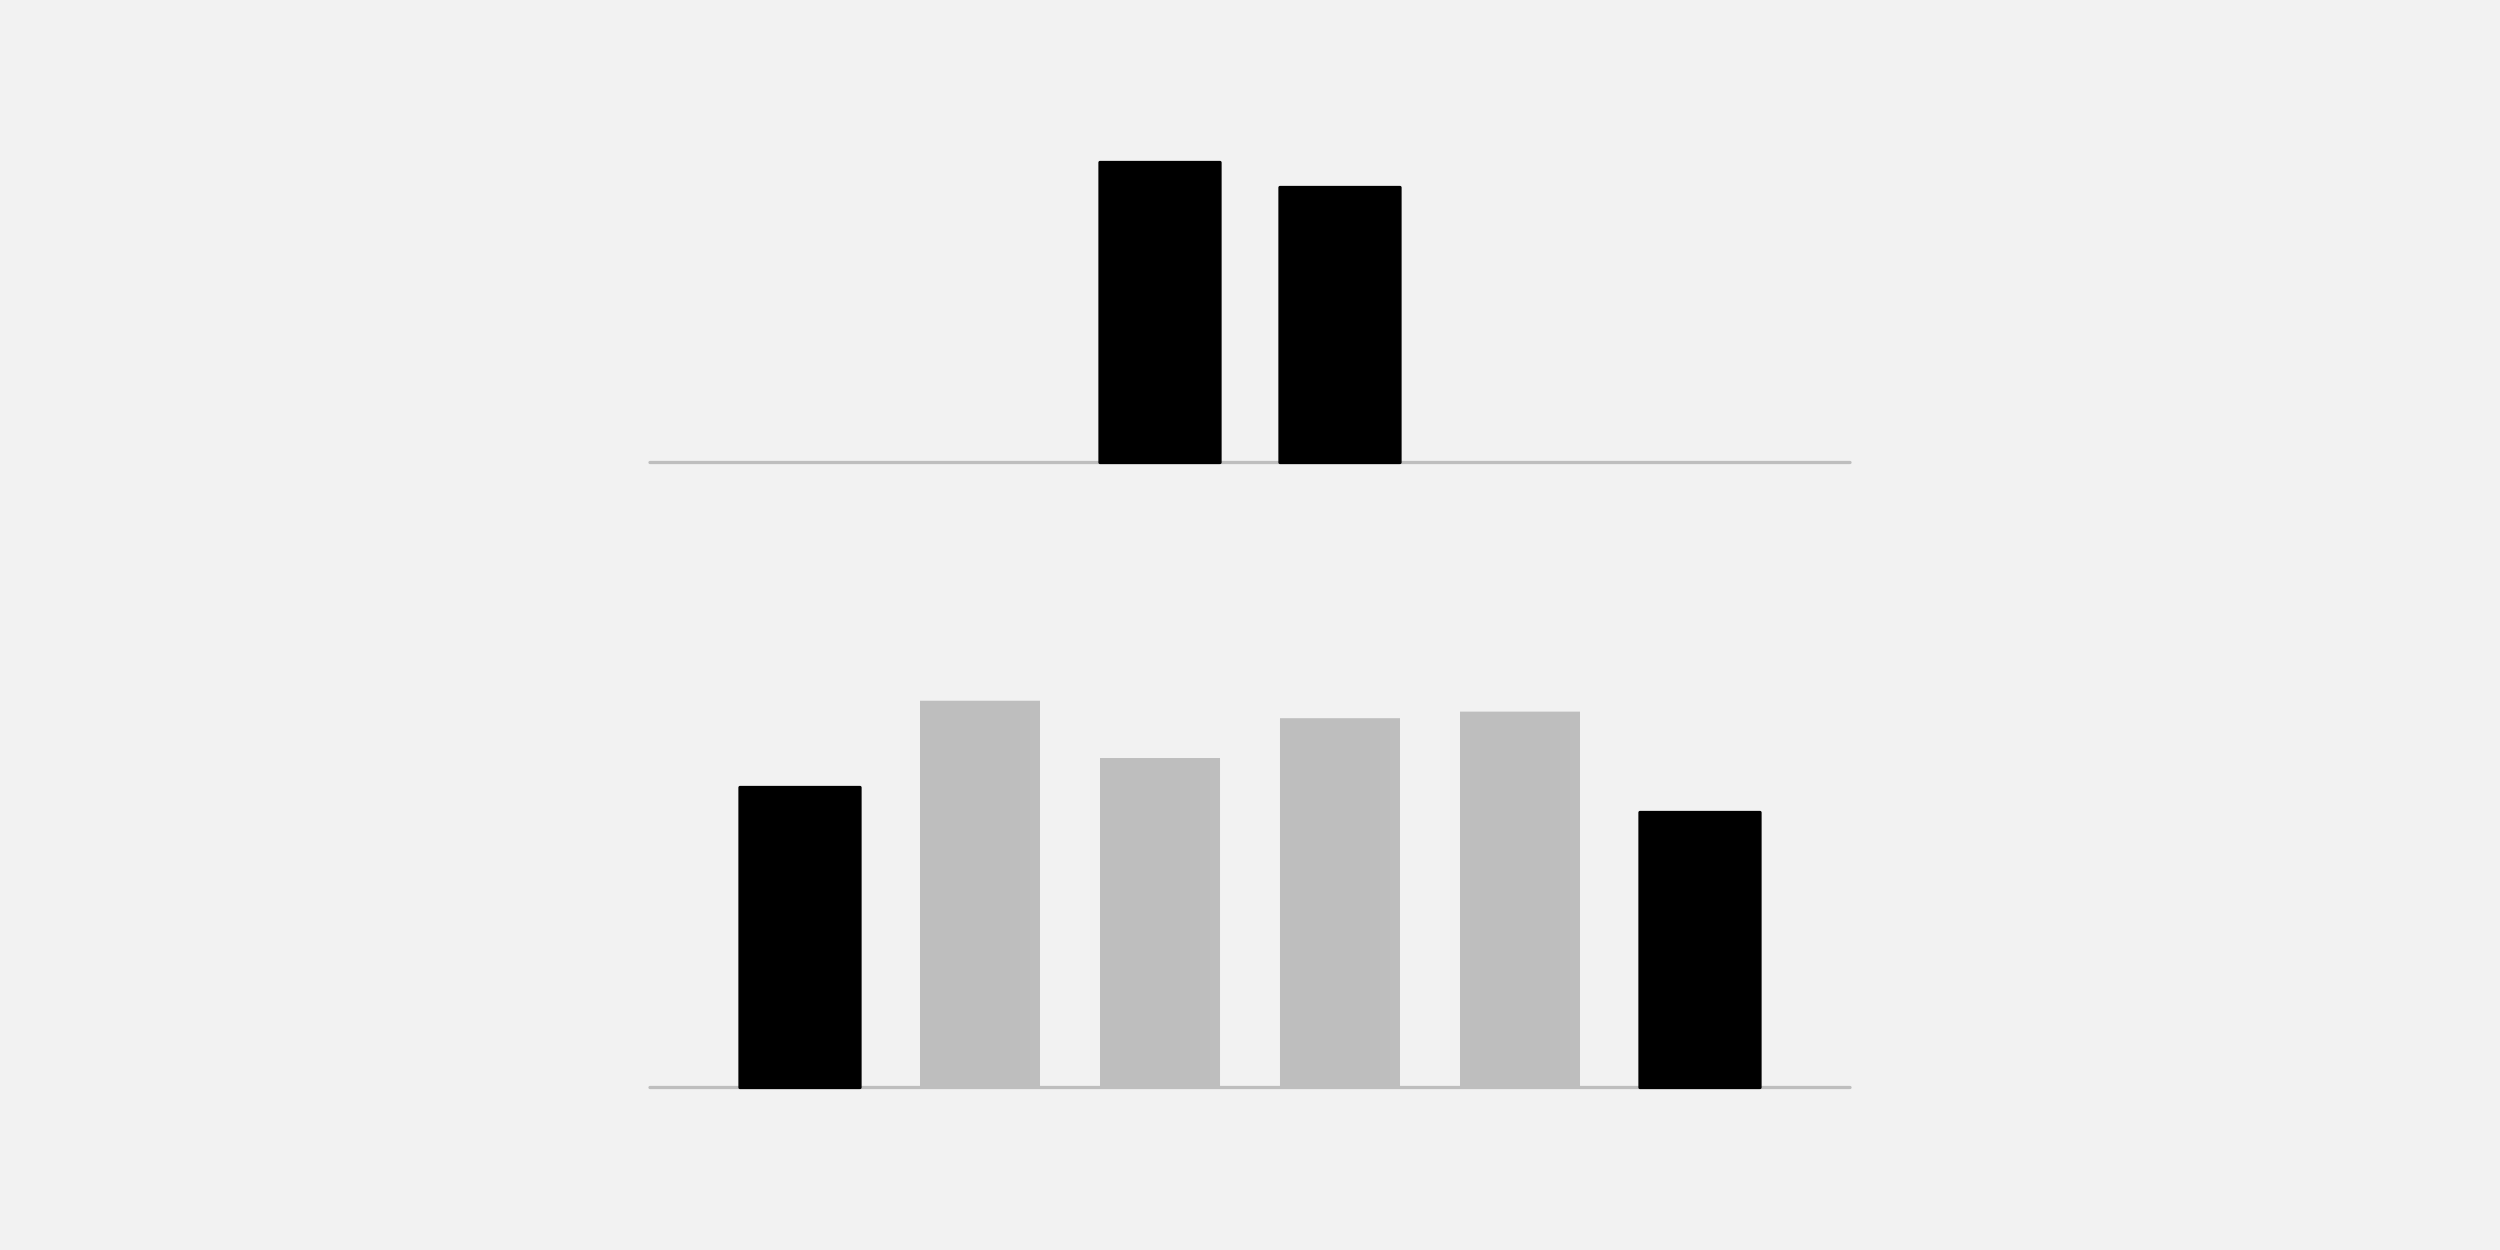
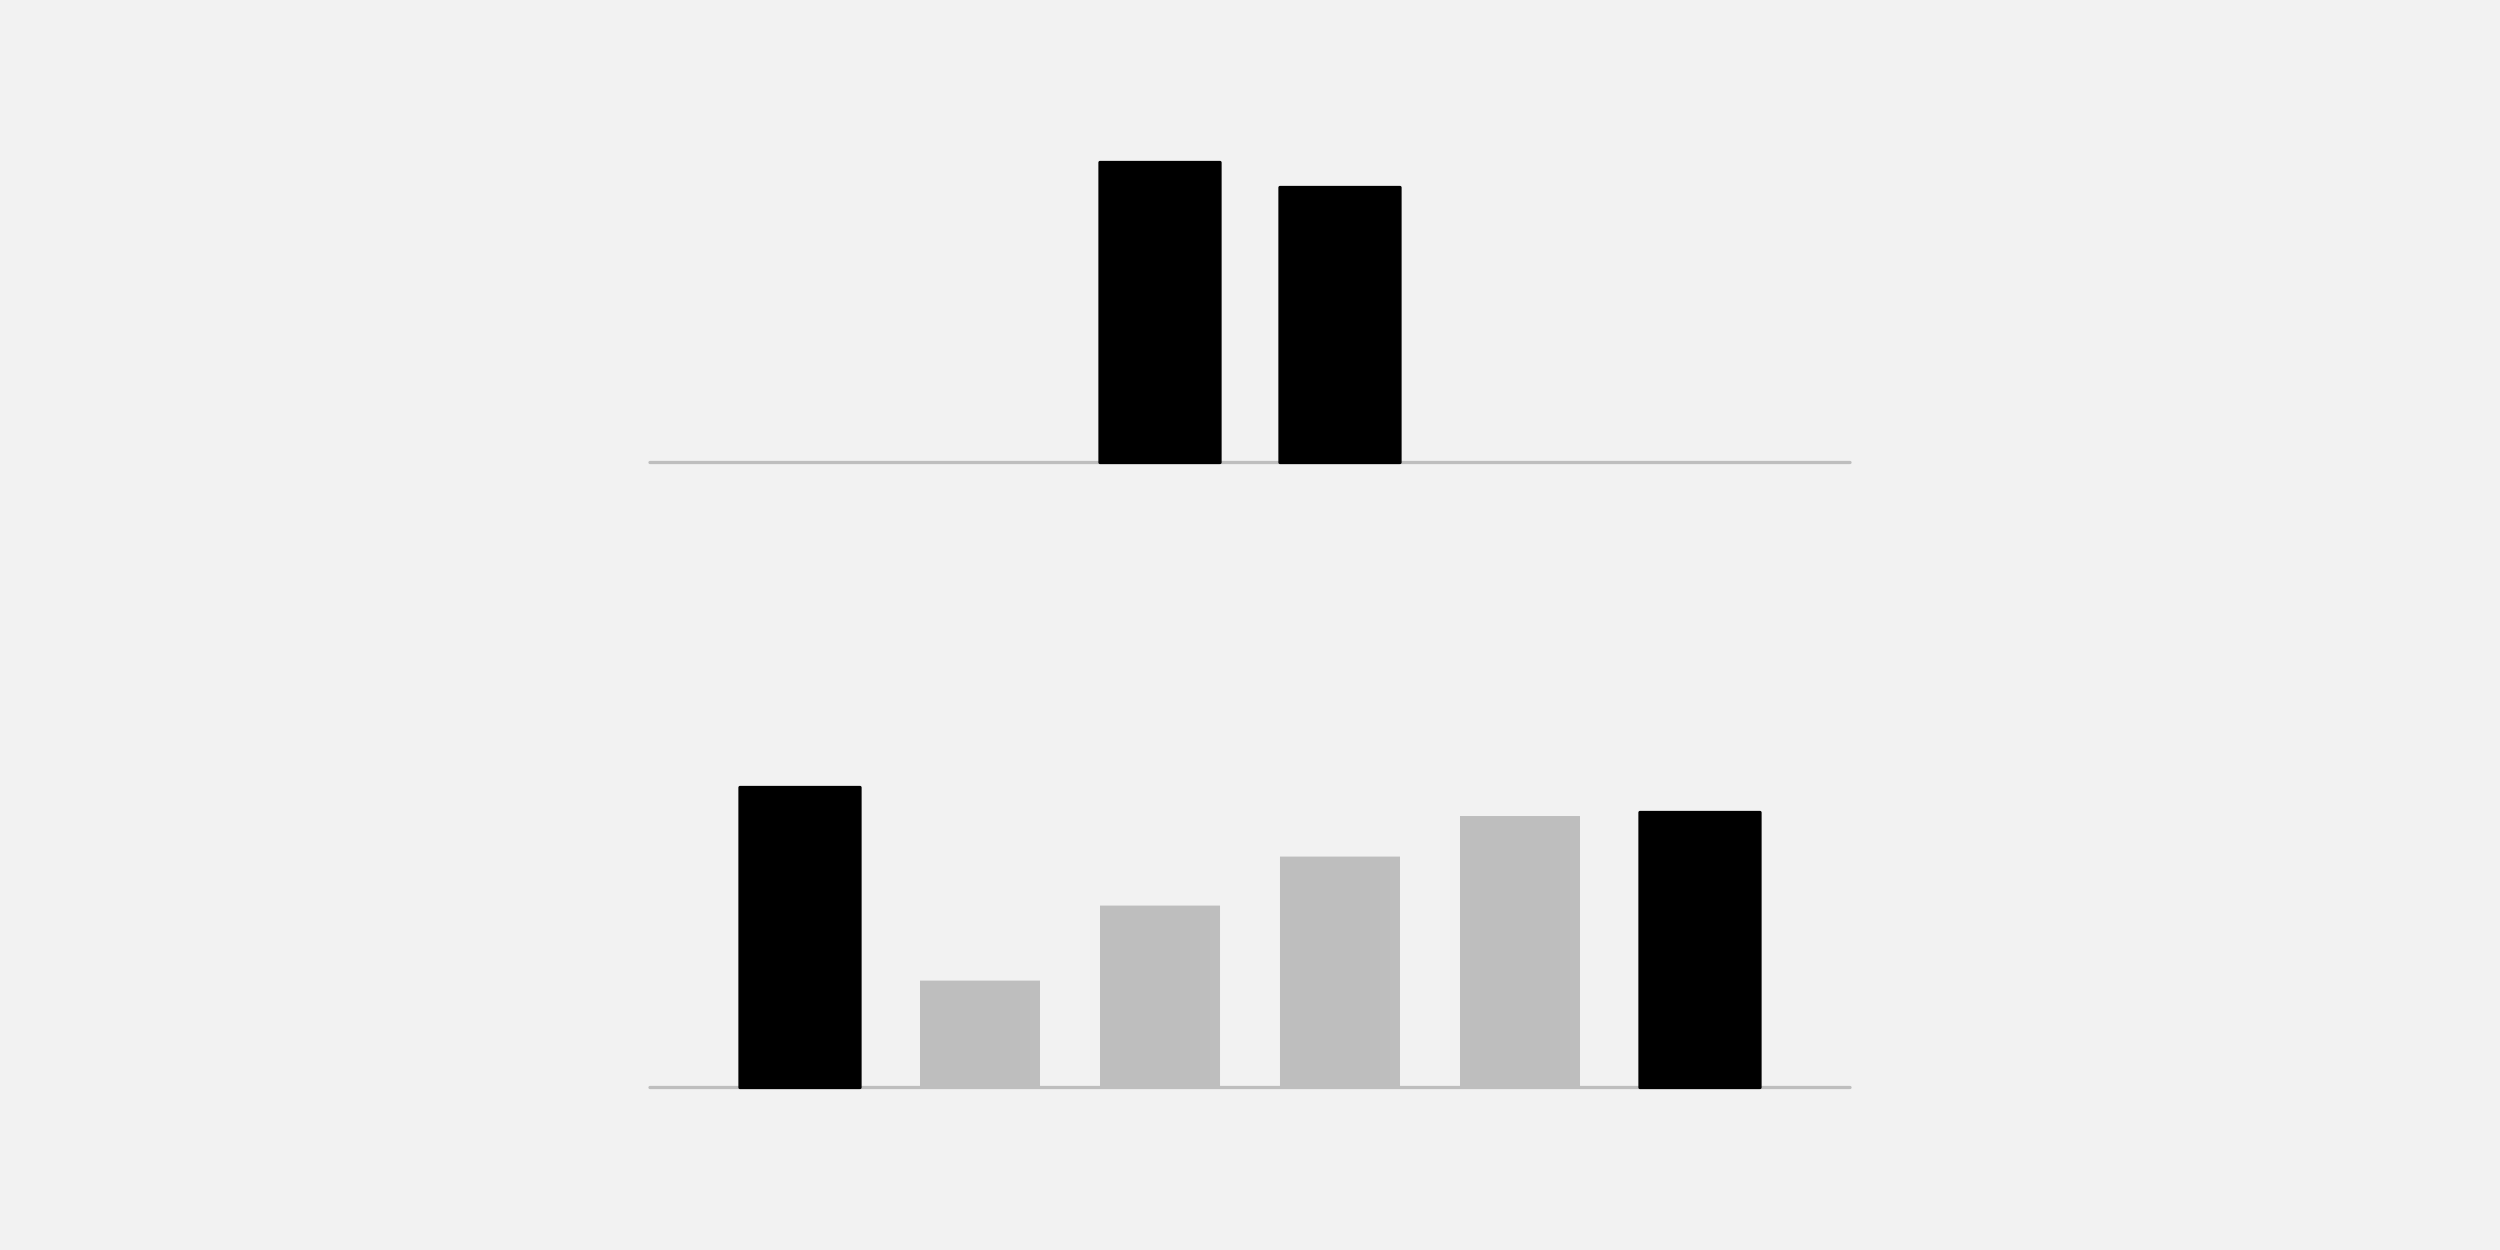
<svg xmlns="http://www.w3.org/2000/svg" width="576pt" height="288pt" viewBox="0 0 576 288" version="1.1">
  <g id="surface25">
    <rect x="0" y="0" width="576" height="288" style="fill:rgb(94.902%,94.902%,94.902%);fill-opacity:1;stroke:none;" />
    <path style="fill:none;stroke-width:0.75;stroke-linecap:round;stroke-linejoin:round;stroke:rgb(74.51%,74.51%,74.51%);stroke-opacity:1;stroke-miterlimit:10;" d="M 149.762 106.559 L 426.238 106.559 " />
    <path style="fill-rule:nonzero;fill:rgb(0%,0%,0%);fill-opacity:1;stroke-width:0.75;stroke-linecap:round;stroke-linejoin:round;stroke:rgb(0%,0%,0%);stroke-opacity:1;stroke-miterlimit:10;" d="M 253.441 106.559 L 281.09 106.559 L 281.09 37.438 L 253.441 37.438 Z M 253.441 106.559 " />
    <path style="fill-rule:nonzero;fill:rgb(0%,0%,0%);fill-opacity:1;stroke-width:0.75;stroke-linecap:round;stroke-linejoin:round;stroke:rgb(0%,0%,0%);stroke-opacity:1;stroke-miterlimit:10;" d="M 294.91 106.559 L 322.559 106.559 L 322.559 43.199 L 294.91 43.199 Z M 294.91 106.559 " />
    <path style="fill:none;stroke-width:0.75;stroke-linecap:round;stroke-linejoin:round;stroke:rgb(74.51%,74.51%,74.51%);stroke-opacity:1;stroke-miterlimit:10;" d="M 149.762 250.559 L 426.238 250.559 " />
    <path style="fill-rule:nonzero;fill:rgb(0%,0%,0%);fill-opacity:1;stroke-width:0.75;stroke-linecap:round;stroke-linejoin:round;stroke:rgb(0%,0%,0%);stroke-opacity:1;stroke-miterlimit:10;" d="M 170.496 250.559 L 198.145 250.559 L 198.145 181.438 L 170.496 181.438 Z M 170.496 250.559 " />
-     <path style=" stroke:none;fill-rule:nonzero;fill:rgb(74.51%,74.51%,74.51%);fill-opacity:1;" d="M 211.969 250.559 L 239.617 250.559 L 239.617 161.449 L 211.969 161.449 Z M 211.969 250.559 " />
-     <path style=" stroke:none;fill-rule:nonzero;fill:rgb(74.51%,74.51%,74.51%);fill-opacity:1;" d="M 253.441 250.559 L 281.09 250.559 L 281.09 174.648 L 253.441 174.648 Z M 253.441 250.559 " />
-     <path style=" stroke:none;fill-rule:nonzero;fill:rgb(74.51%,74.51%,74.51%);fill-opacity:1;" d="M 294.91 250.559 L 322.559 250.559 L 322.559 165.473 L 294.91 165.473 Z M 294.91 250.559 " />
-     <path style=" stroke:none;fill-rule:nonzero;fill:rgb(74.51%,74.51%,74.51%);fill-opacity:1;" d="M 336.383 250.559 L 364.031 250.559 L 364.031 163.957 L 336.383 163.957 Z M 336.383 250.559 " />
+     <path style=" stroke:none;fill-rule:nonzero;fill:rgb(74.51%,74.51%,74.51%);fill-opacity:1;" d="M 211.969 250.559 L 239.617 250.559 L 239.617 225.93 L 211.969 225.93 Z M 211.969 250.559 " />
+     <path style=" stroke:none;fill-rule:nonzero;fill:rgb(74.51%,74.51%,74.51%);fill-opacity:1;" d="M 253.441 250.559 L 281.09 250.559 L 281.09 208.645 L 253.441 208.645 Z M 253.441 250.559 " />
+     <path style=" stroke:none;fill-rule:nonzero;fill:rgb(74.51%,74.51%,74.51%);fill-opacity:1;" d="M 294.91 250.559 L 322.559 250.559 L 322.559 197.355 L 294.91 197.355 Z M 294.91 250.559 " />
+     <path style=" stroke:none;fill-rule:nonzero;fill:rgb(74.51%,74.51%,74.51%);fill-opacity:1;" d="M 336.383 250.559 L 364.031 250.559 L 364.031 188.012 L 336.383 188.012 Z M 336.383 250.559 " />
    <path style="fill-rule:nonzero;fill:rgb(0%,0%,0%);fill-opacity:1;stroke-width:0.75;stroke-linecap:round;stroke-linejoin:round;stroke:rgb(0%,0%,0%);stroke-opacity:1;stroke-miterlimit:10;" d="M 377.855 250.559 L 405.504 250.559 L 405.504 187.199 L 377.855 187.199 Z M 377.855 250.559 " />
  </g>
</svg>
